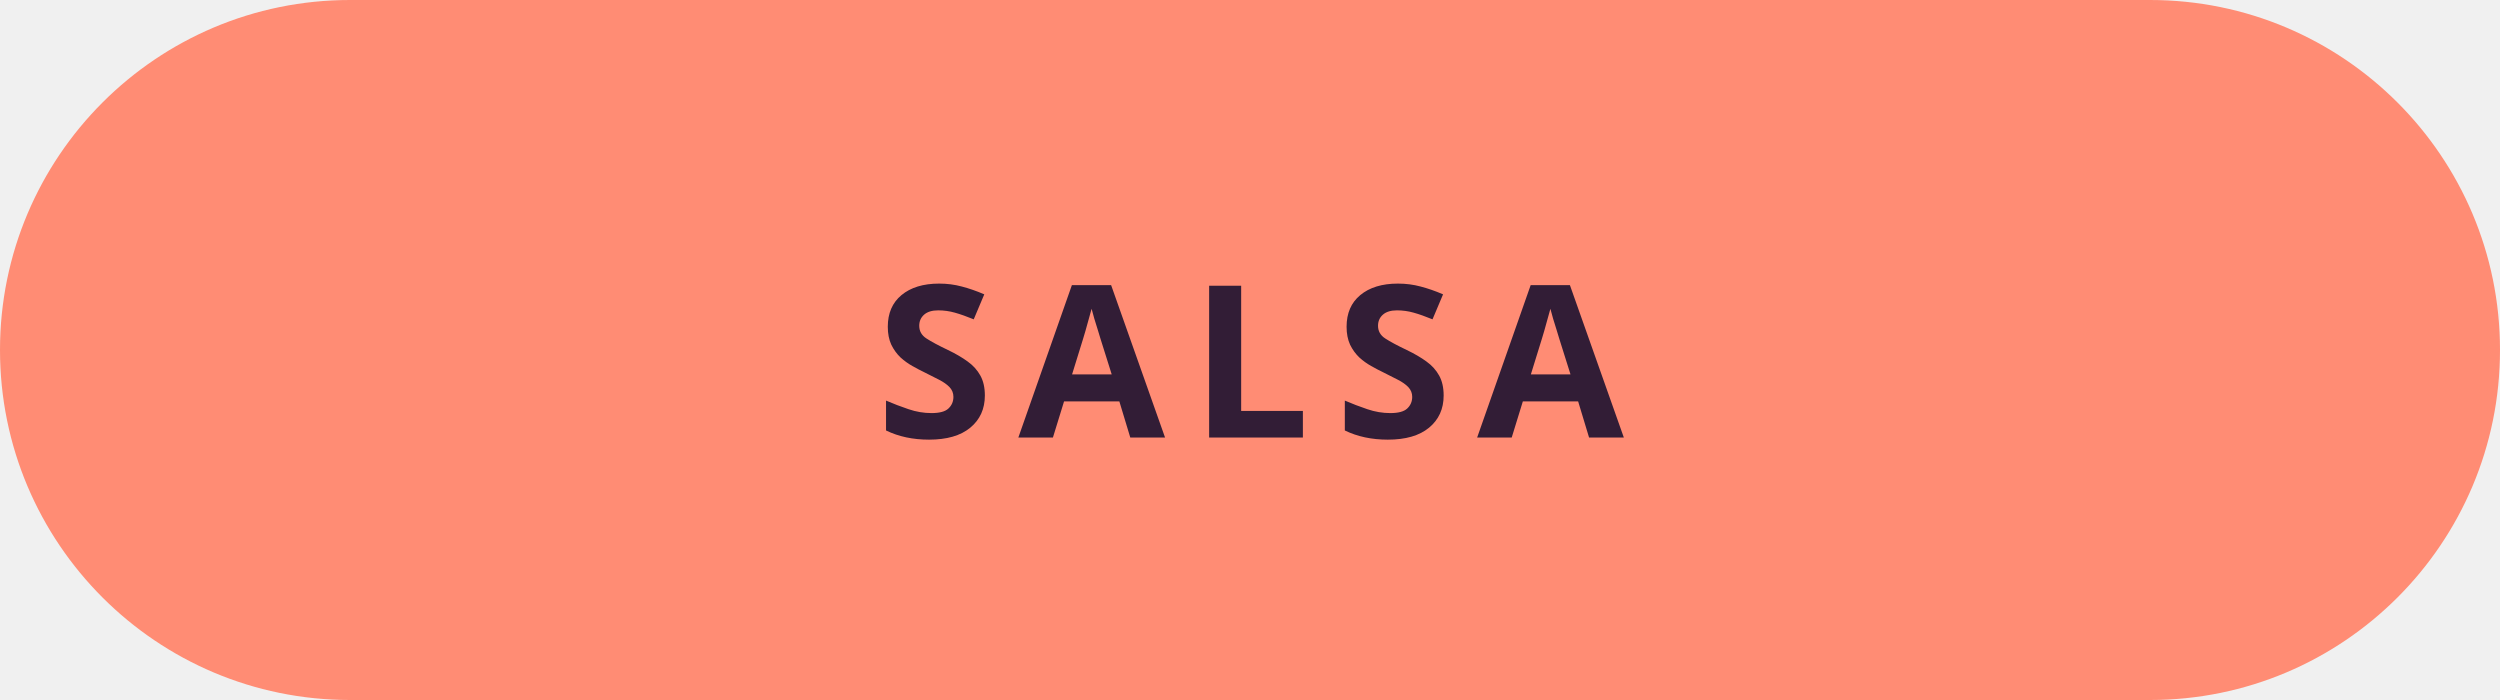
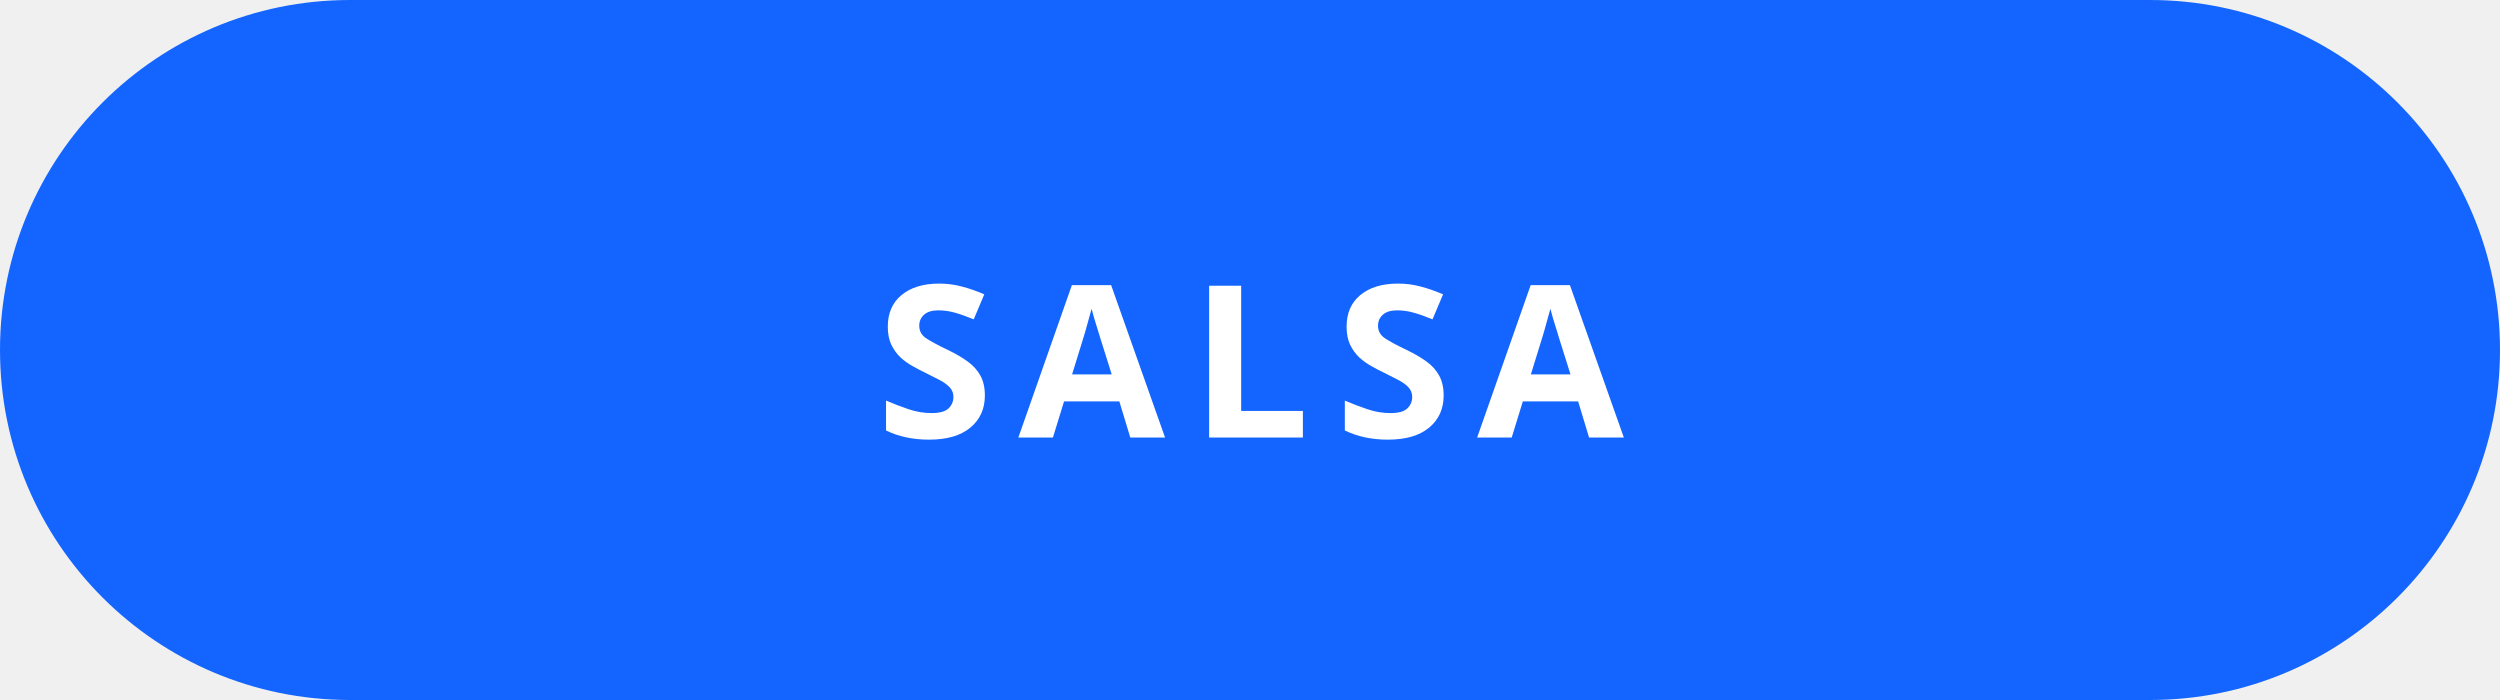
- <svg xmlns="http://www.w3.org/2000/svg" width="200" height="56">
-   <rect width="200" height="56" rx="28" fill="#FF8C74" />
-   <text x="100" y="35" text-anchor="middle" font-family="sans-serif" font-size="17" font-weight="bold" letter-spacing="2" fill="#321D36">SALSA</text>
+ <svg xmlns="http://www.w3.org/2000/svg" width="200" height="56" viewBox="0 0 200 56">
+   <rect width="200" height="56" rx="28" fill="#1465FF" />
+   <text x="100" y="35" text-anchor="middle" font-family="sans-serif" font-size="17" font-weight="bold" letter-spacing="2" fill="#FFFFFF">SALSA</text>
</svg>
